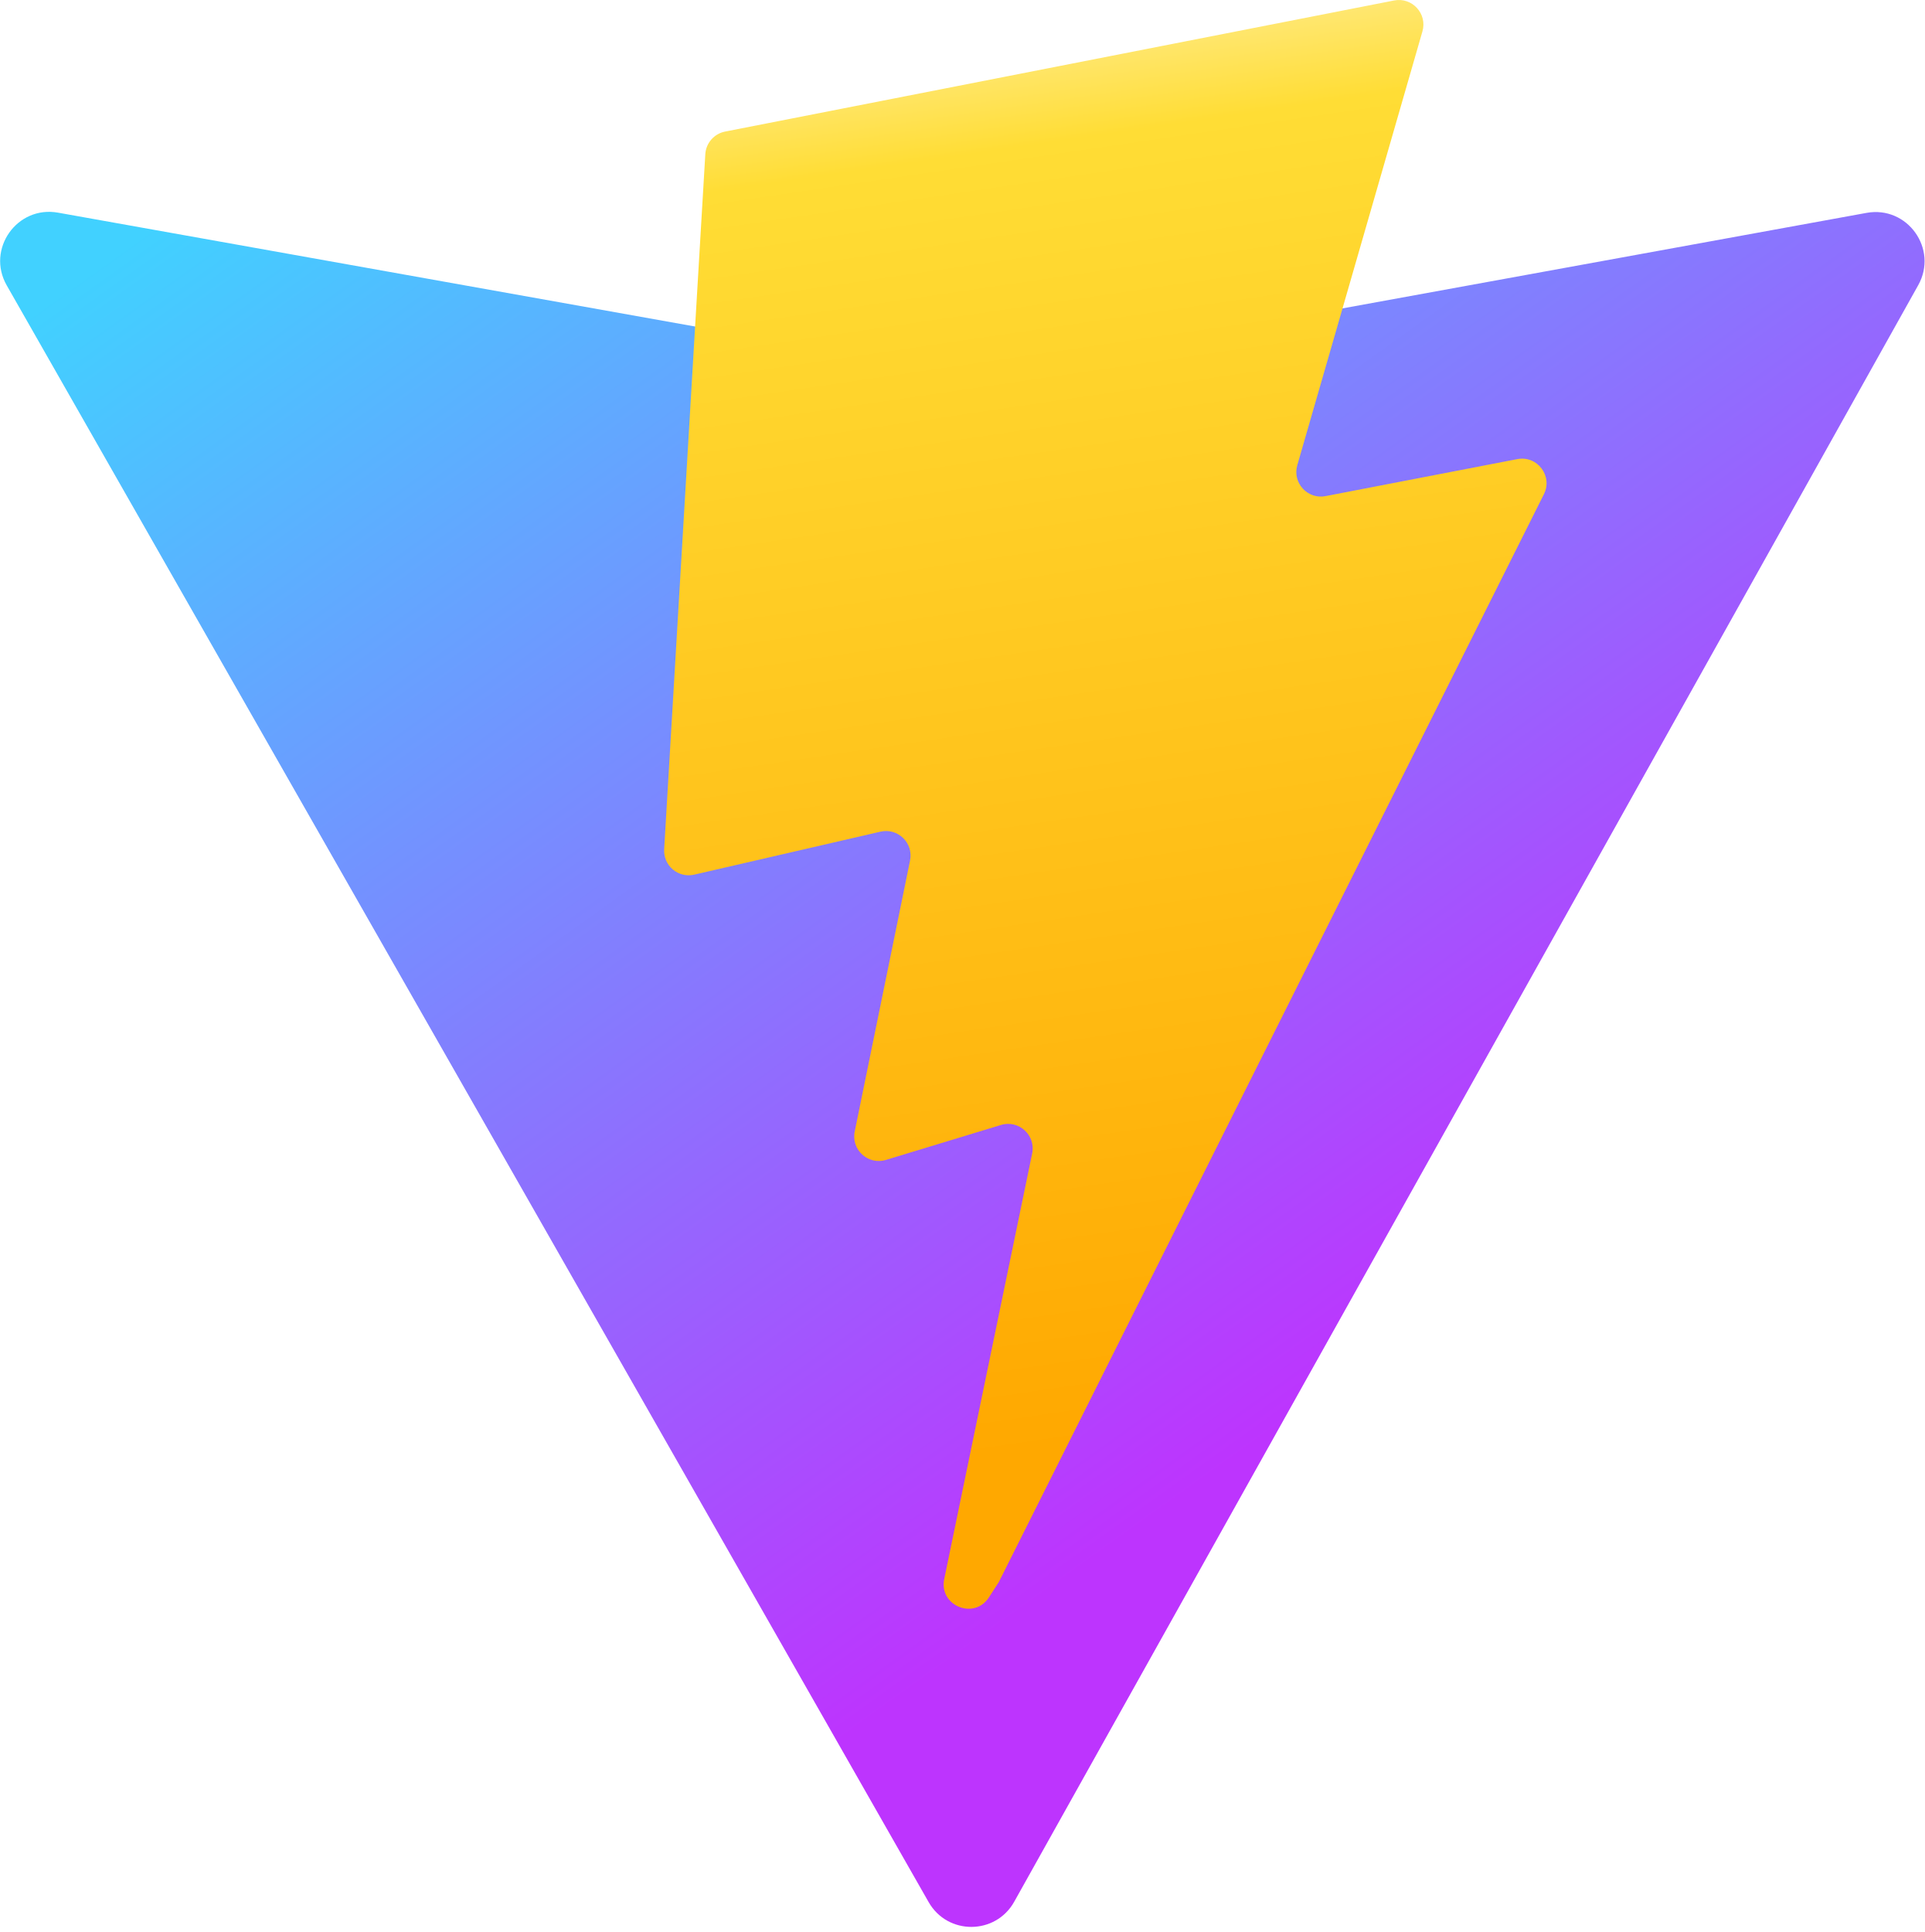
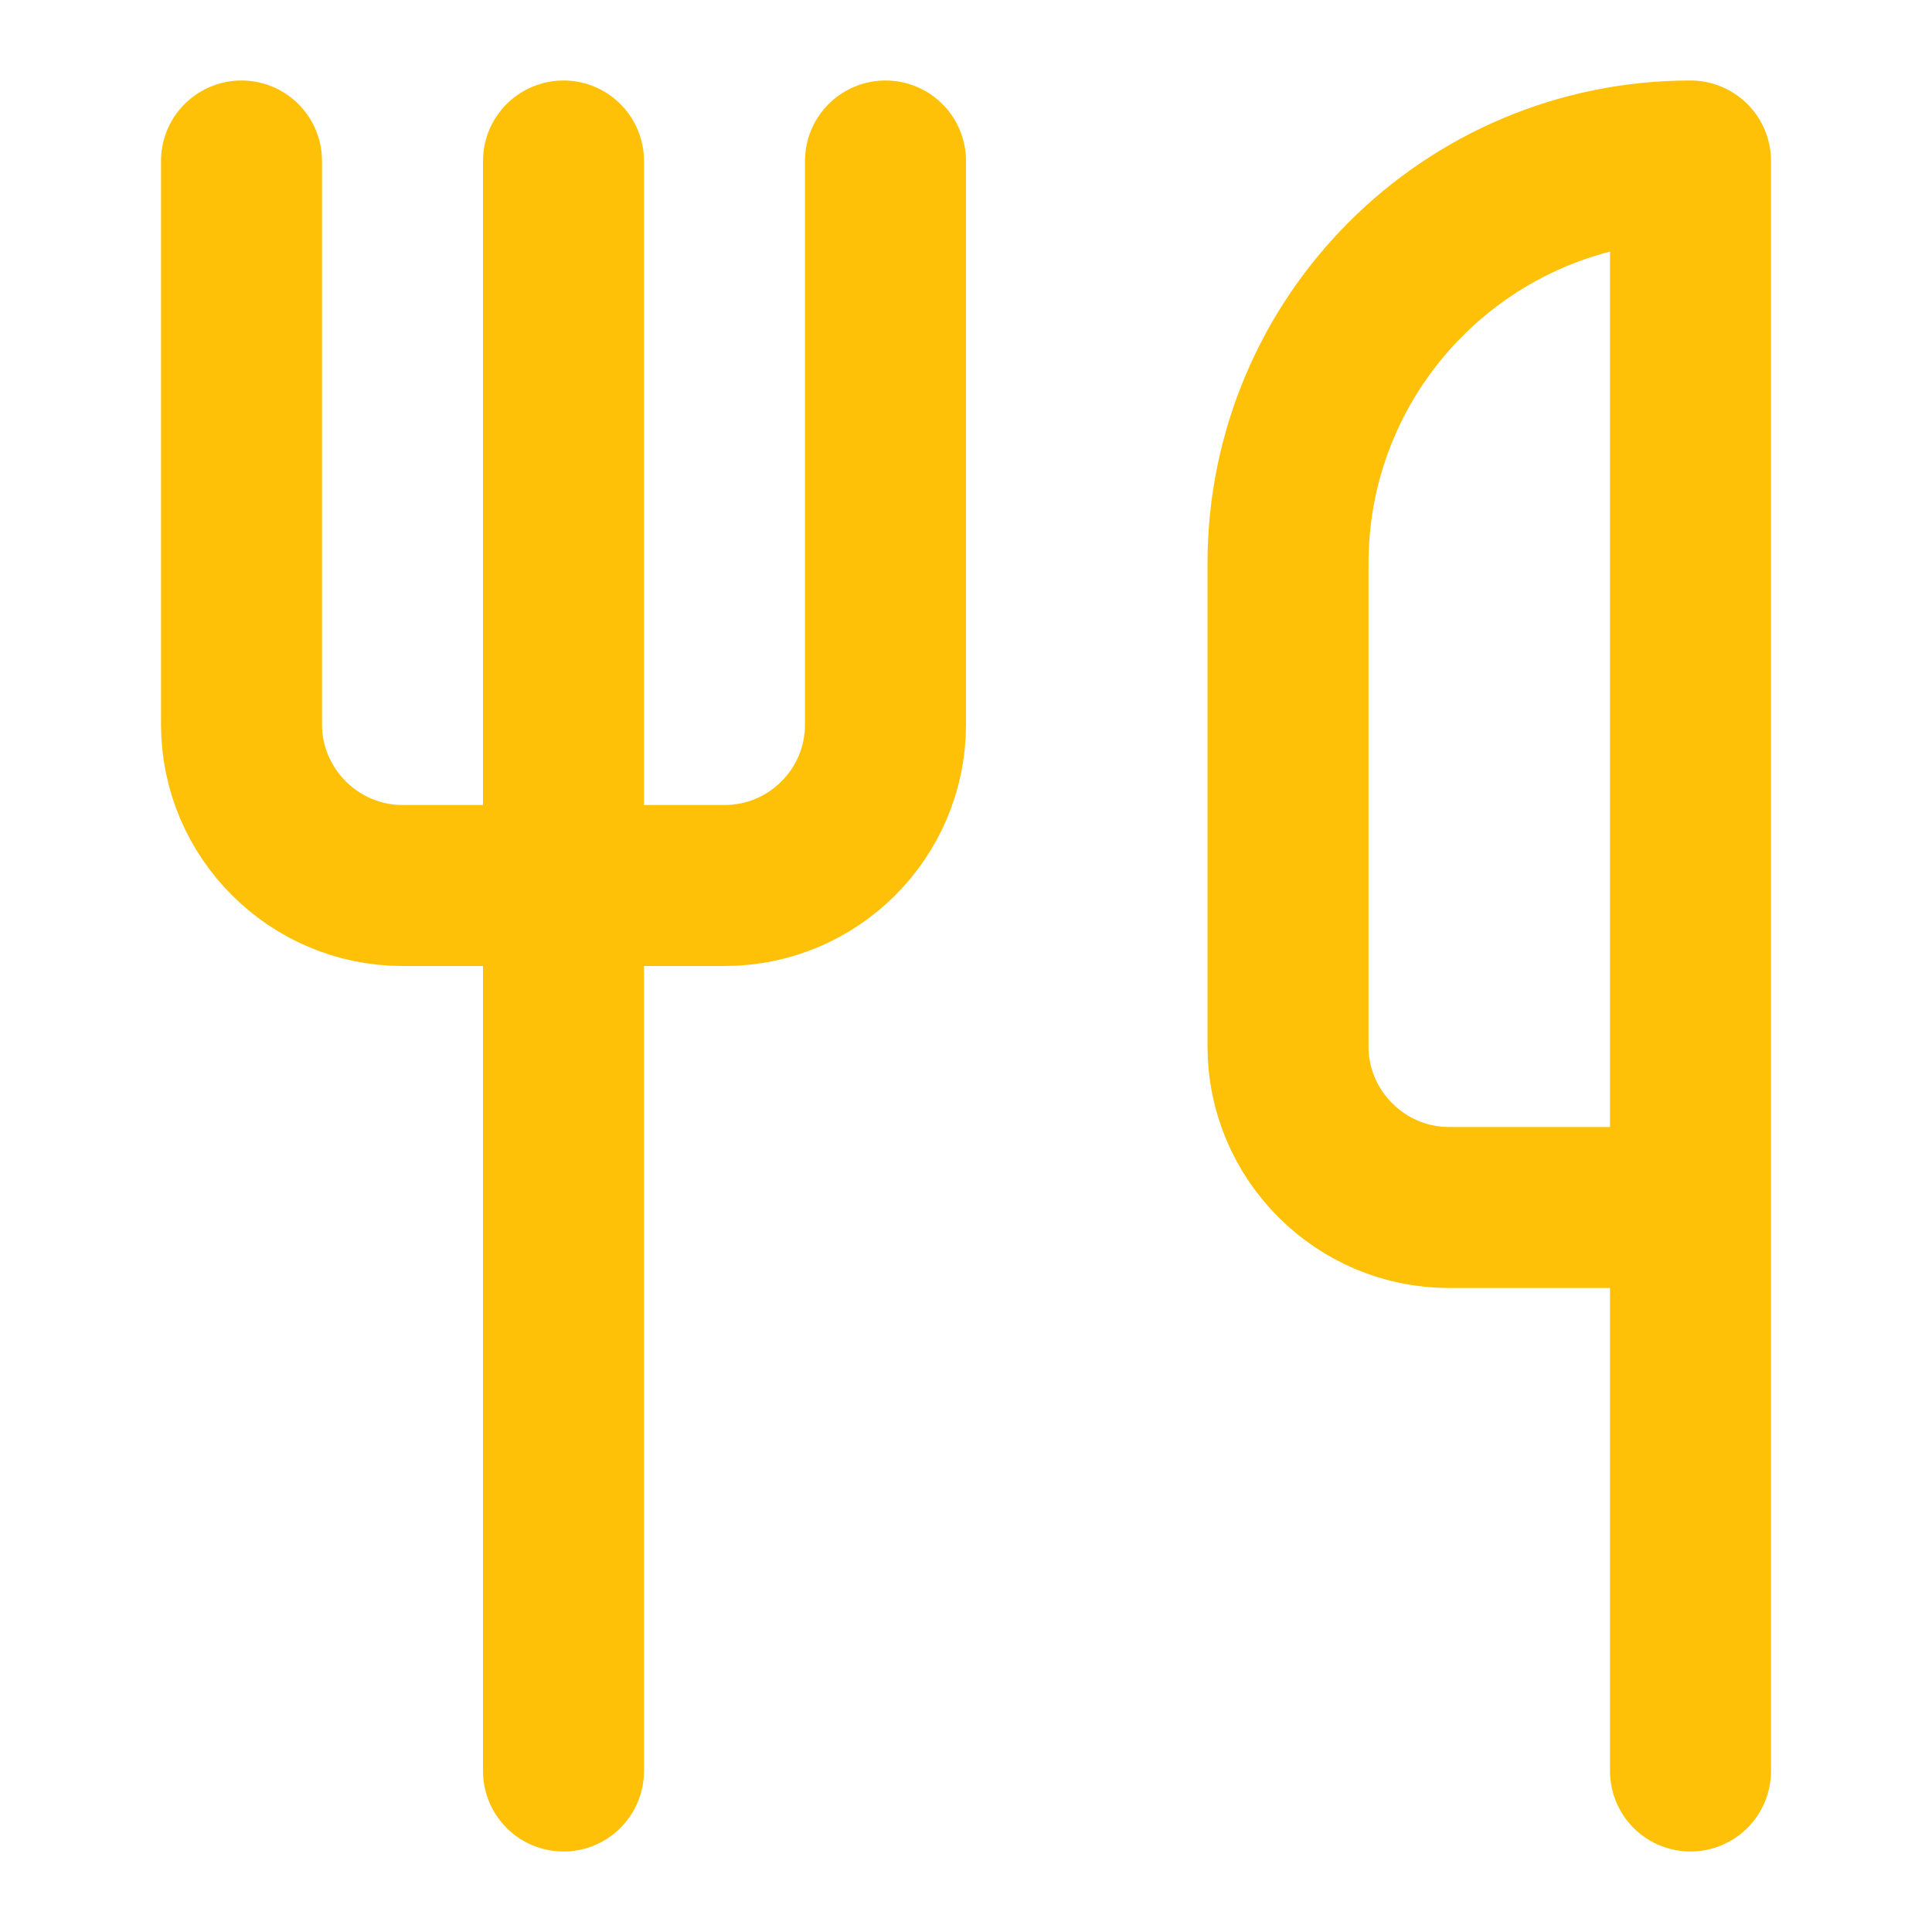
- <svg xmlns="http://www.w3.org/2000/svg" aria-hidden="true" role="img" class="iconify iconify--logos" width="31.88" height="32" preserveAspectRatio="xMidYMid meet" viewBox="0 0 256 257">
-   <defs>
-     <linearGradient id="IconifyId1813088fe1fbc01fb466" x1="-.828%" x2="57.636%" y1="7.652%" y2="78.411%">
-       <stop offset="0%" stop-color="#41D1FF" />
-       <stop offset="100%" stop-color="#BD34FE" />
-     </linearGradient>
-     <linearGradient id="IconifyId1813088fe1fbc01fb467" x1="43.376%" x2="50.316%" y1="2.242%" y2="89.03%">
-       <stop offset="0%" stop-color="#FFEA83" />
-       <stop offset="8.333%" stop-color="#FFDD35" />
-       <stop offset="100%" stop-color="#FFA800" />
-     </linearGradient>
-   </defs>
-   <path fill="url(#IconifyId1813088fe1fbc01fb466)" d="M255.153 37.938L134.897 252.976c-2.483 4.44-8.862 4.466-11.382.048L.875 37.958c-2.746-4.814 1.371-10.646 6.827-9.67l120.385 21.517a6.537 6.537 0 0 0 2.322-.004l117.867-21.483c5.438-.991 9.574 4.796 6.877 9.62Z" />
-   <path fill="url(#IconifyId1813088fe1fbc01fb467)" d="M185.432.063L96.44 17.501a3.268 3.268 0 0 0-2.634 3.014l-5.474 92.456a3.268 3.268 0 0 0 3.997 3.378l24.777-5.718c2.318-.535 4.413 1.507 3.936 3.838l-7.361 36.047c-.495 2.426 1.782 4.5 4.151 3.78l15.304-4.649c2.372-.72 4.652 1.36 4.15 3.788l-11.698 56.621c-.732 3.542 3.979 5.473 5.943 2.437l1.313-2.028l72.516-144.72c1.215-2.423-.88-5.186-3.54-4.672l-25.505 4.922c-2.396.462-4.435-1.77-3.759-4.114l16.646-57.705c.677-2.35-1.37-4.583-3.769-4.113Z" />
+ <svg xmlns="http://www.w3.org/2000/svg" width="24" height="24" viewBox="0 0 24 24" fill="none" stroke="#ffc107" stroke-width="2" stroke-linecap="round" stroke-linejoin="round" class="lucide lucide-utensils-icon lucide-utensils">
+   <path d="M3 2v7c0 1.1.9 2 2 2h4a2 2 0 0 0 2-2V2" />
+   <path d="M7 2v20" />
+   <path d="M21 15V2a5 5 0 0 0-5 5v6c0 1.1.9 2 2 2h3Zm0 0v7" />
</svg>
